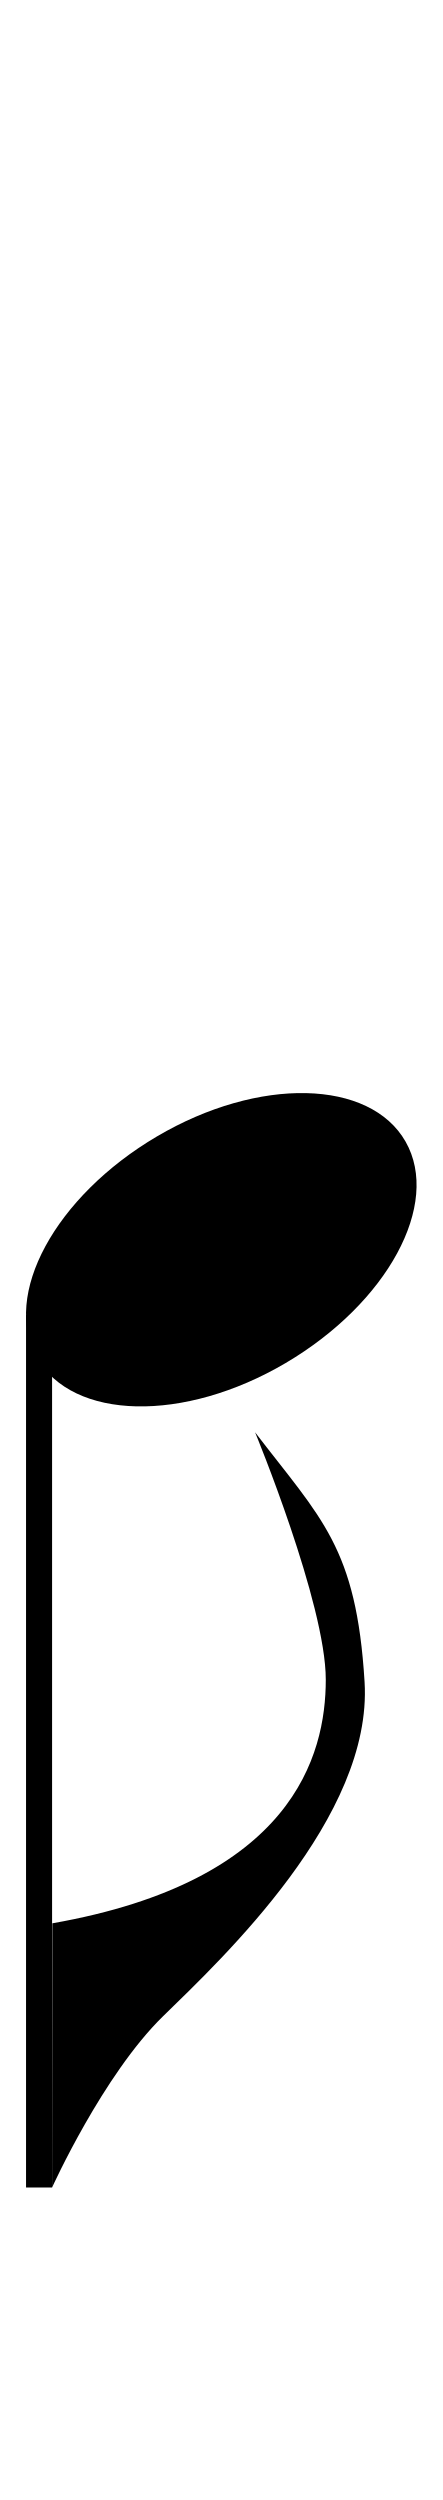
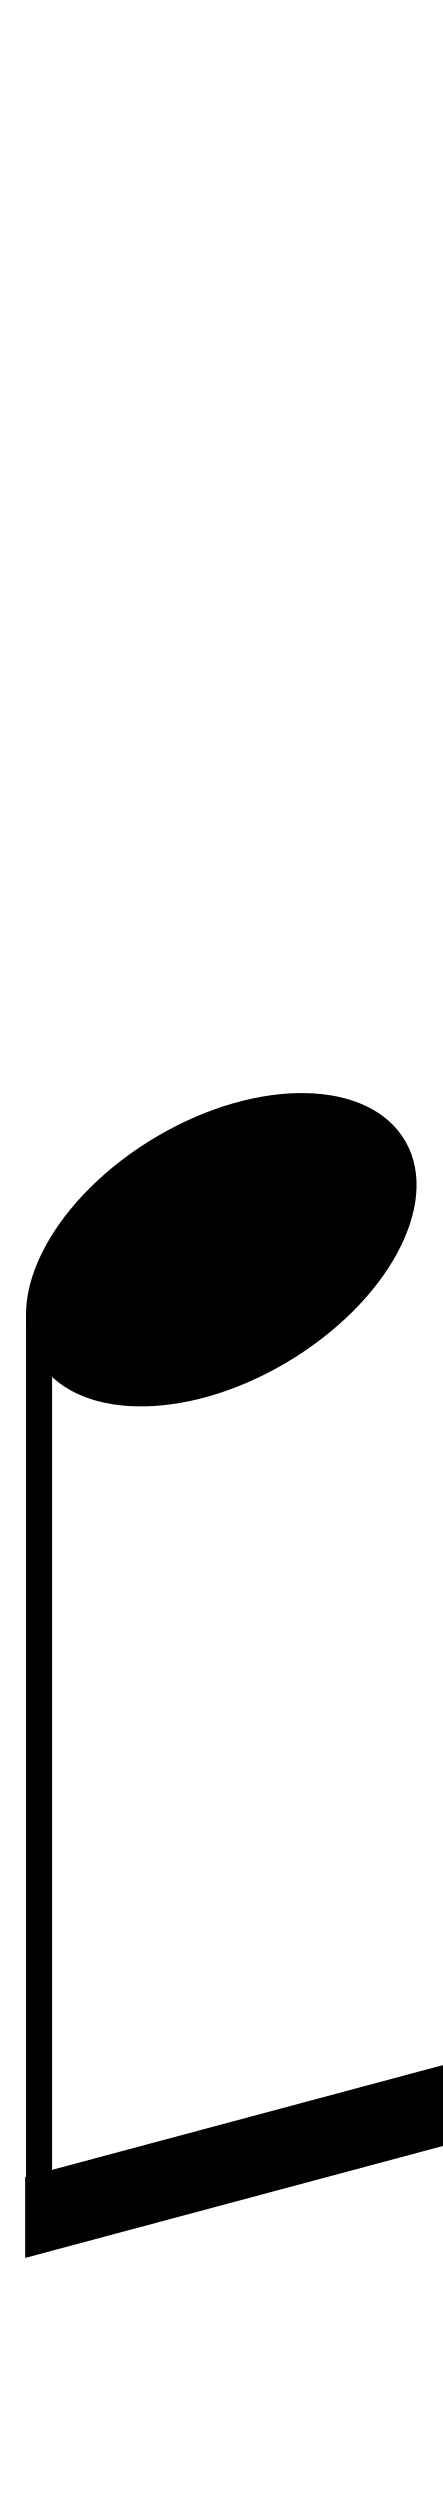
<svg xmlns="http://www.w3.org/2000/svg" id="Layer_1" data-name="Layer 1" viewBox="0 0 34 192">
  <path d="M2.84,104.28c-2.73-4.8,1.39-12.39,9.21-17s16.37-4.4,19.1.4-1.39,12.39-9.21,17S5.58,109.08,2.84,104.28Z" />
  <rect x="-30.5" y="133.5" width="67" height="2" transform="translate(-131.5 137.5) rotate(-90)" />
-   <path d="M4,168s3.92-8.66,8.52-13.15S28.63,139.54,28,129.18,24.68,116.65,19.59,110c0,0,5.43,13.15,5.43,19s-2.57,15.47-21,18.71Z" />
+   <rect x="2" y="162" width="61" height="6" transform="rotate(-15) skewX(-15)" />
</svg>
